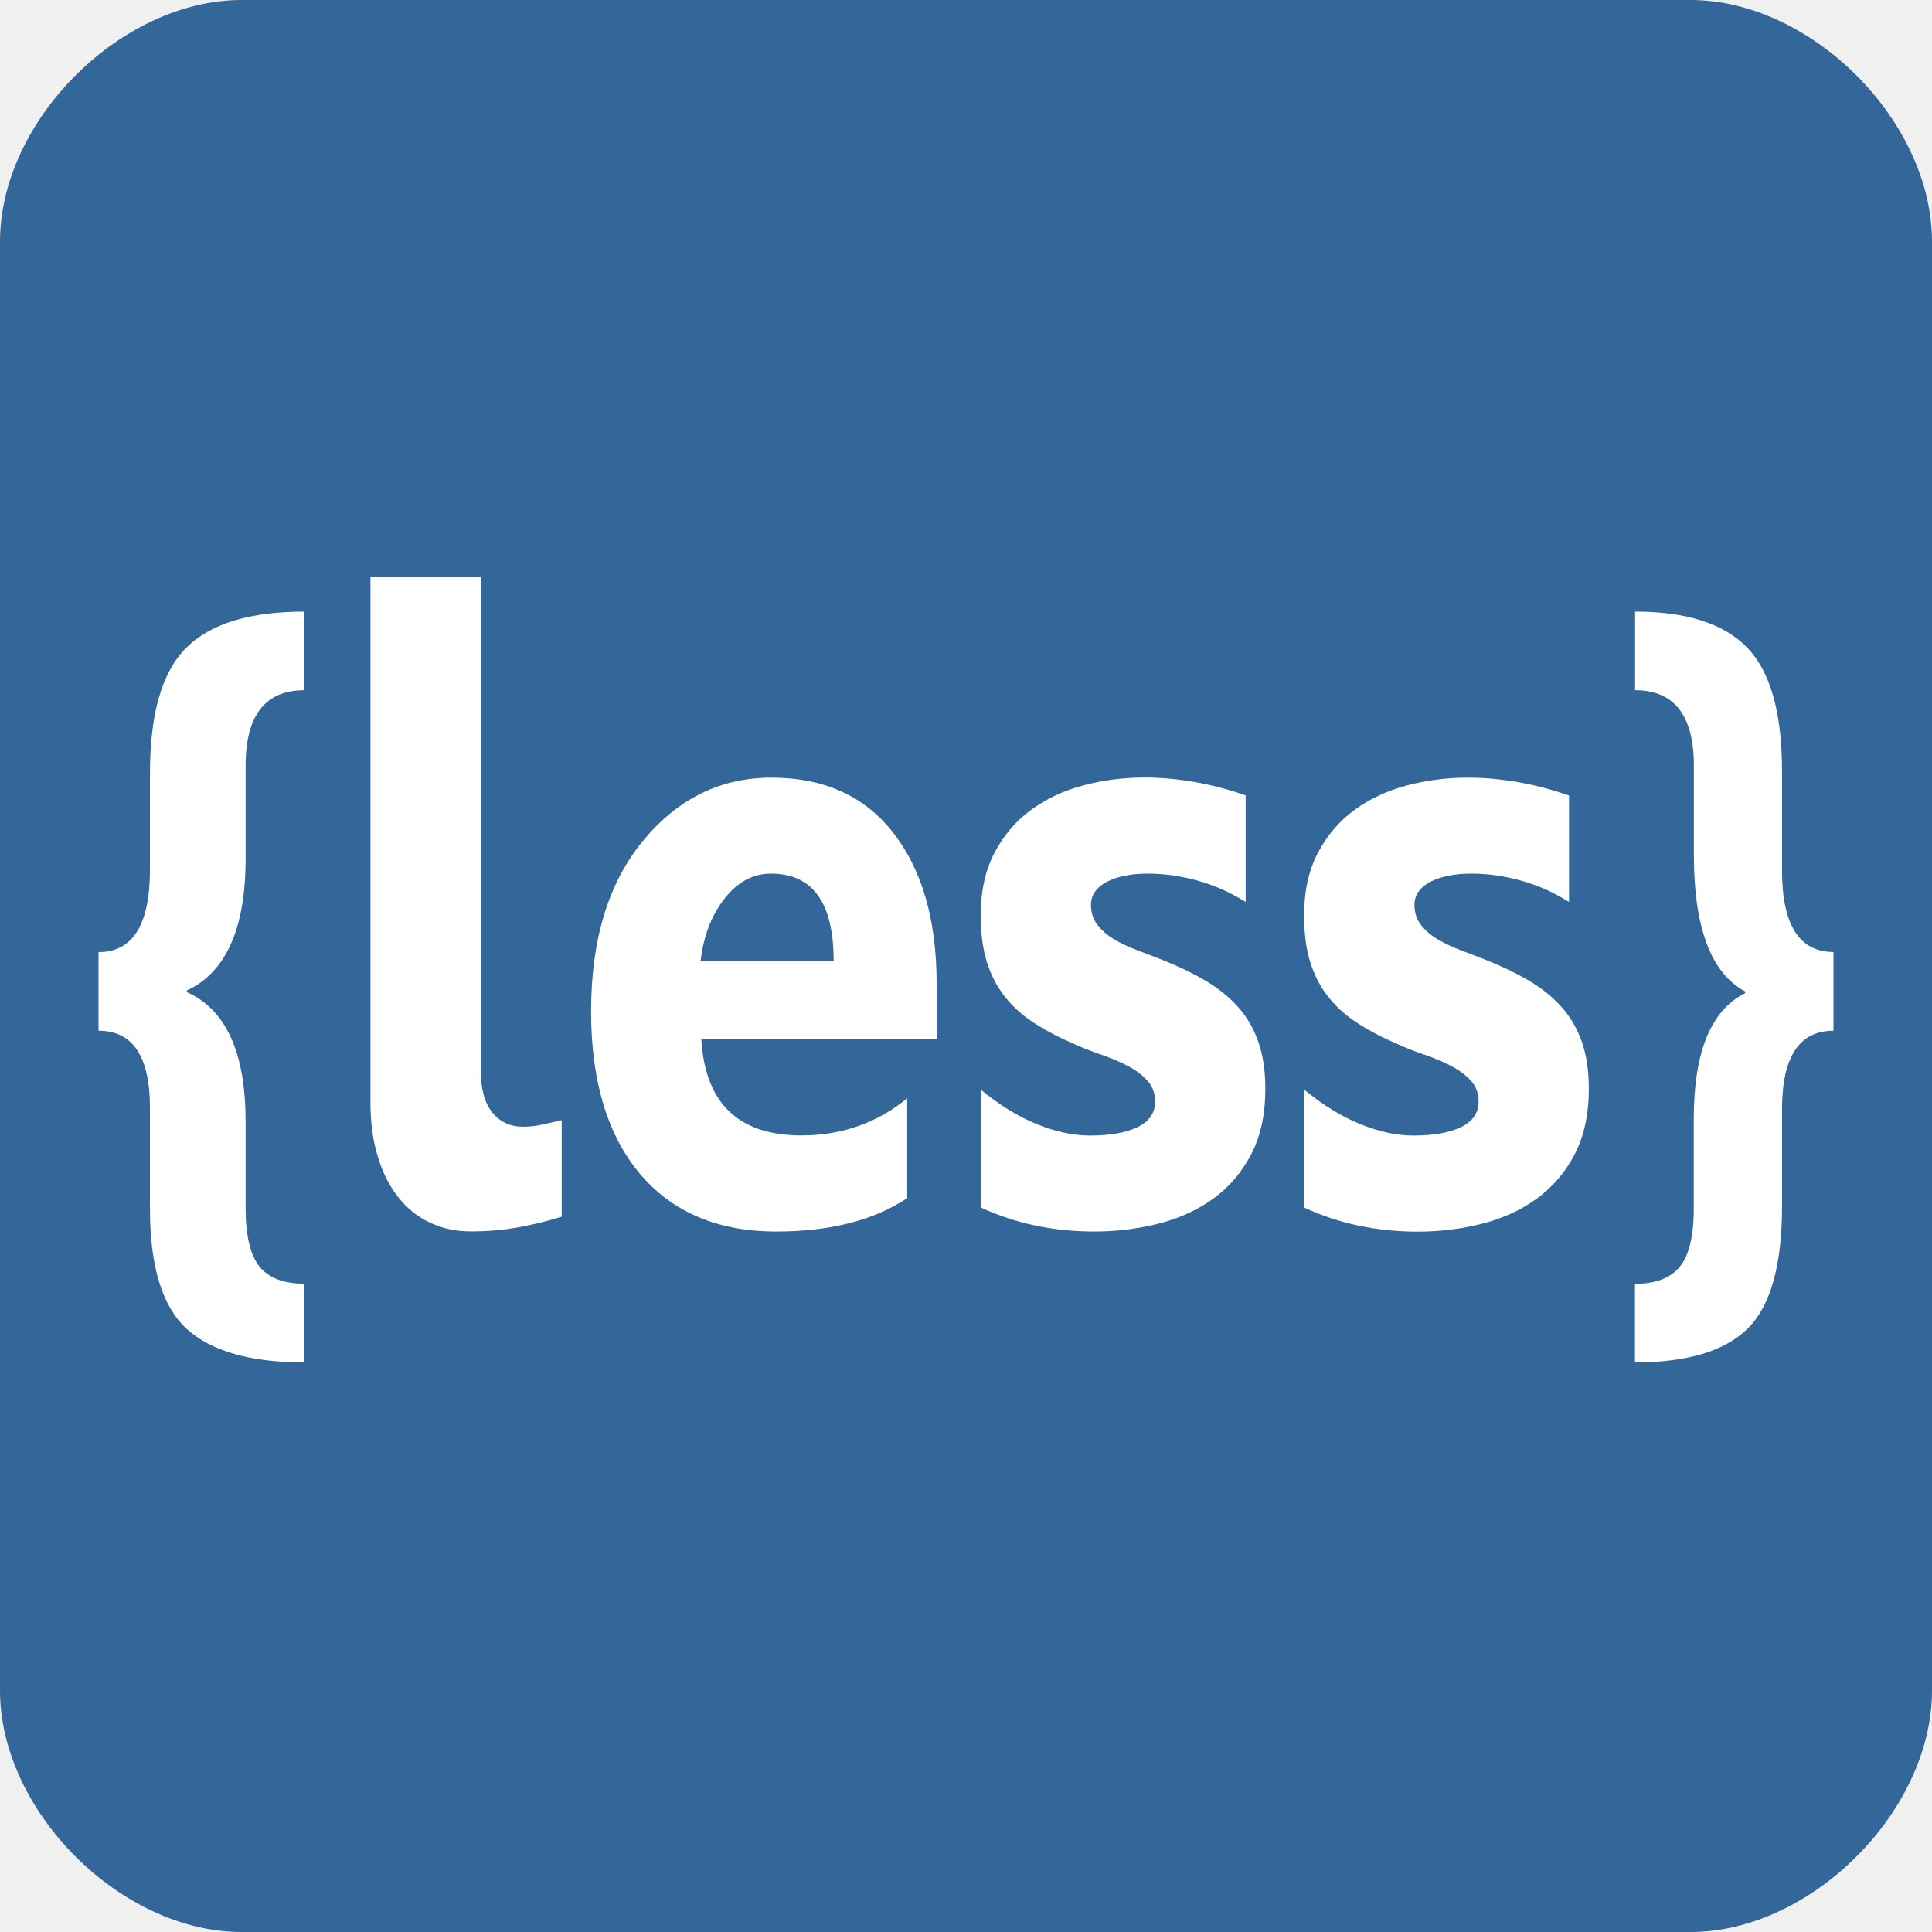
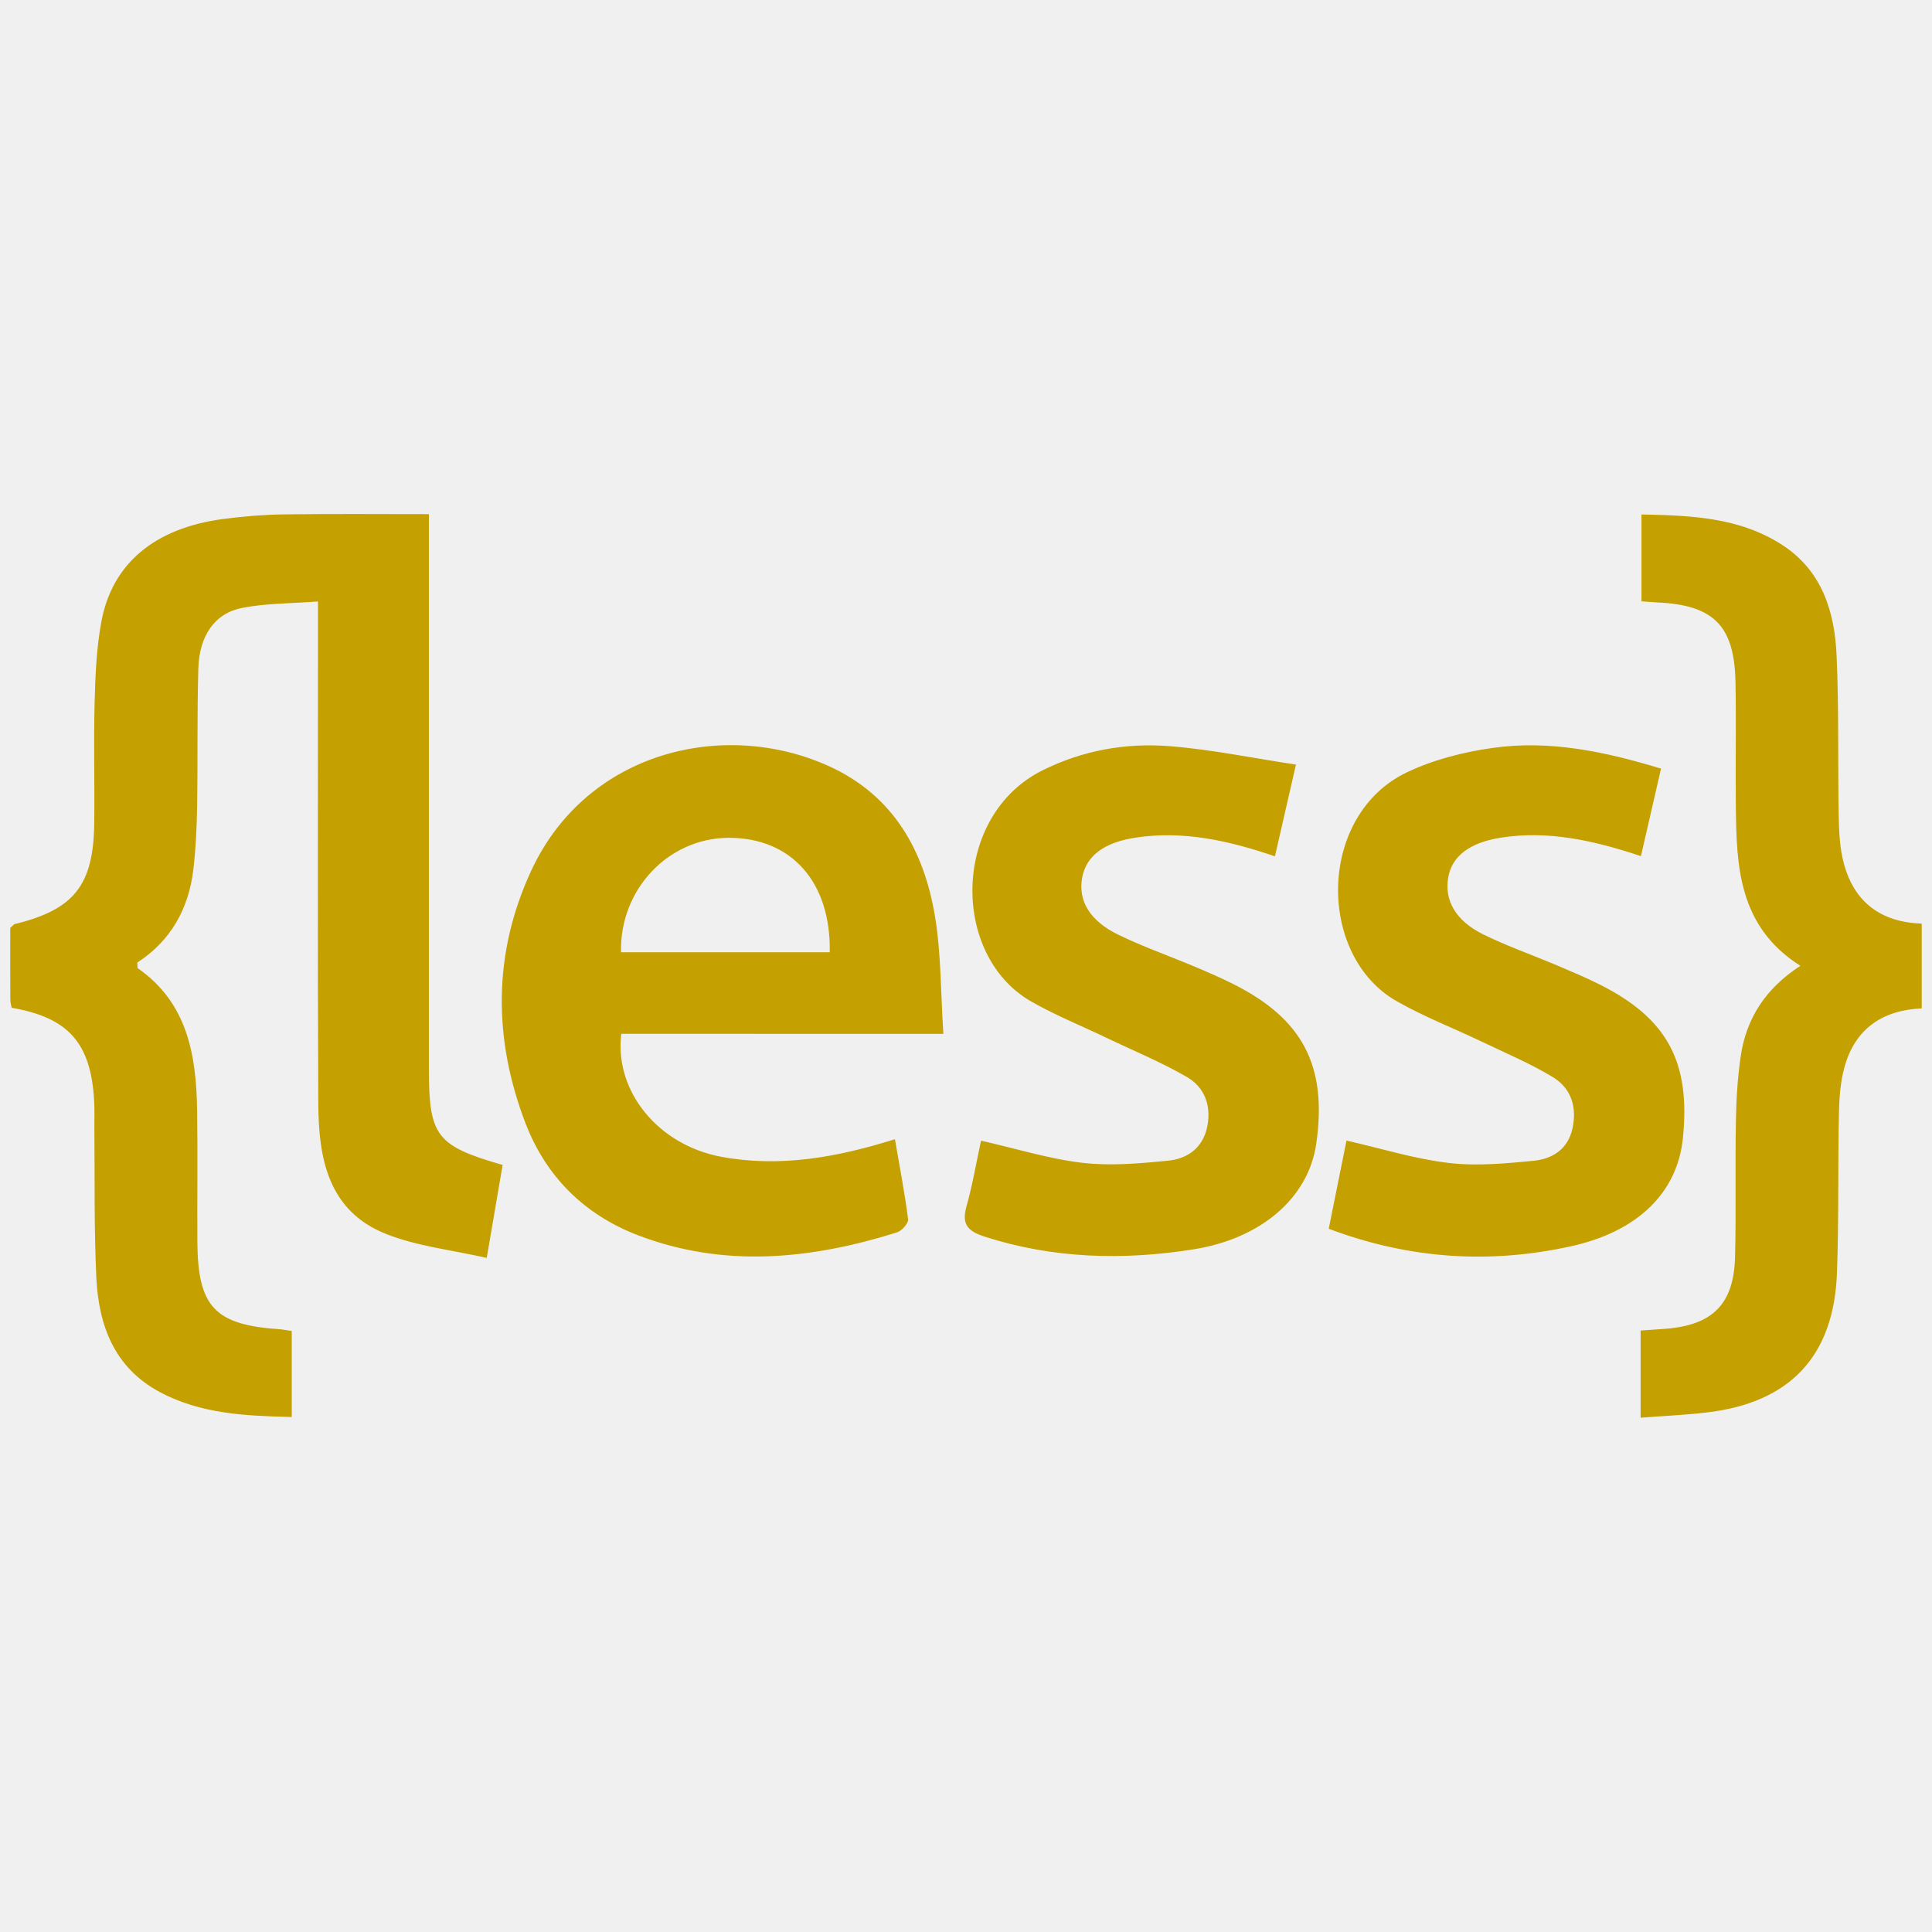
- <svg xmlns="http://www.w3.org/2000/svg" version="1.1" width="16" height="16" id="svg2">
-   <defs id="defs4">
-     <linearGradient id="linearGradient3859">
-       <stop id="stop3861" style="stop-color:#eec73e;stop-opacity:1" offset="0" />
-       <stop id="stop3863" style="stop-color:#9a8022;stop-opacity:1" offset="1" />
-     </linearGradient>
-     <linearGradient id="linearGradient3851">
-       <stop id="stop3853" style="stop-color:#6699cc;stop-opacity:1" offset="0" />
-       <stop id="stop3855" style="stop-color:#0054a7;stop-opacity:1" offset="1" />
-     </linearGradient>
-   </defs>
-   <g transform="translate(0,-1036.362)" id="layer1" style="fill:#336699;fill-opacity:1">
-     <path d="m 2,0 c 1,0 11,0 12,0 1,0 2,1 2,2 0,1 0,11 0,12 0,1 -1,2 -2,2 C 13,16 3,16 2,16 1,16 0,15 0,14 0,13 0,3 0,2 0,1 1,0 2,0 z" transform="translate(0,1036.362)" id="rect2995" style="fill:#336699;fill-opacity:1;stroke:none" />
-     <text x="5.176" y="14.544" transform="translate(0,1036.362)" id="text3921" xml:space="preserve" style="font-size:12px;font-style:normal;font-variant:normal;font-weight:normal;font-stretch:normal;line-height:125%;letter-spacing:0px;word-spacing:0px;fill:#336699;fill-opacity:1;stroke:none;font-family:Ubuntu Mono;-inkscape-font-specification:Ubuntu Mono">
-       <tspan x="5.176" y="14.544" id="tspan3923" style="fill:#336699;fill-opacity:1" />
-     </text>
-     <g id="text3925" style="font-size:12px;font-style:normal;font-variant:normal;font-weight:normal;font-stretch:normal;line-height:125%;letter-spacing:0px;word-spacing:0px;fill:#336699;fill-opacity:1;stroke:none;font-family:Ubuntu Mono;-inkscape-font-specification:Ubuntu Mono" />
-   </g>
-   <path d="m 2.52,11.283 c -0.446,0 -0.771,-0.093 -0.974,-0.278 C 1.343,10.819 1.242,10.488 1.242,10.012 V 9.176 c 0,-0.427 -0.142,-0.64 -0.426,-0.64 V 7.885 c 0.284,0 0.426,-0.228 0.426,-0.685 v -0.799 c 0,-0.492 0.1,-0.837 0.301,-1.037 0.201,-0.2 0.527,-0.299 0.978,-0.299 v 0.651 c -0.325,0 -0.487,0.209 -0.487,0.627 v 0.768 c 0,0.577 -0.162,0.941 -0.487,1.092 v 0.013 c 0.325,0.145 0.487,0.502 0.487,1.072 v 0.715 c 0,0.228 0.038,0.39 0.114,0.485 0.076,0.095 0.2,0.143 0.373,0.143 v 0.651" id="path9" style="fill:#ffffff" />
-   <path d="m 3.982,8.869 c 0,0.151 0.032,0.266 0.095,0.344 0.063,0.078 0.148,0.118 0.255,0.118 0.053,0 0.107,-0.006 0.16,-0.018 0.053,-0.012 0.107,-0.024 0.16,-0.036 v 0.799 c -0.113,0.035 -0.232,0.065 -0.359,0.088 -0.126,0.023 -0.258,0.034 -0.394,0.034 -0.125,0 -0.239,-0.025 -0.341,-0.074 C 3.455,10.076 3.368,10.005 3.296,9.912 3.223,9.819 3.167,9.707 3.128,9.576 3.088,9.445 3.068,9.298 3.068,9.134 V 4.776 H 3.981 v 4.093" id="path11" style="fill:#ffffff" />
-   <path d="m 6.904,7.958 c 0,-0.482 -0.173,-0.723 -0.52,-0.723 -0.148,0 -0.276,0.069 -0.384,0.207 C 5.892,7.58 5.826,7.752 5.802,7.958 H 6.904 M 7.756,8.608 H 5.808 c 0.032,0.53 0.308,0.795 0.829,0.795 0.332,0 0.624,-0.102 0.876,-0.307 V 9.923 C 7.234,10.107 6.873,10.199 6.428,10.199 5.943,10.199 5.566,10.038 5.297,9.718 5.029,9.397 4.895,8.949 4.895,8.376 c 0,-0.596 0.144,-1.067 0.432,-1.415 0.288,-0.348 0.642,-0.521 1.062,-0.521 0.436,0 0.773,0.153 1.011,0.46 0.238,0.307 0.357,0.723 0.357,1.249 V 8.608 z" id="path13" style="fill:#ffffff" />
-   <path d="M 8.122,10 V 9.024 c 0.155,0.128 0.31,0.223 0.465,0.286 0.154,0.062 0.3,0.094 0.438,0.094 0.167,0 0.299,-0.023 0.396,-0.07 0.097,-0.047 0.145,-0.117 0.145,-0.212 0,-0.07 -0.022,-0.128 -0.066,-0.175 C 9.456,8.899 9.4,8.858 9.331,8.823 9.263,8.788 9.187,8.757 9.105,8.729 9.024,8.701 8.945,8.67 8.869,8.634 8.748,8.581 8.641,8.523 8.548,8.461 8.455,8.399 8.378,8.327 8.315,8.245 8.252,8.163 8.204,8.069 8.171,7.961 8.138,7.854 8.122,7.727 8.122,7.58 c 0,-0.2 0.038,-0.373 0.114,-0.518 0.076,-0.145 0.177,-0.263 0.303,-0.355 0.126,-0.092 0.27,-0.16 0.433,-0.203 0.163,-0.043 0.332,-0.065 0.508,-0.065 0.137,0 0.276,0.013 0.418,0.038 0.141,0.025 0.281,0.062 0.418,0.11 V 7.47 C 10.191,7.391 10.059,7.332 9.918,7.293 9.777,7.254 9.639,7.235 9.503,7.235 c -0.063,0 -0.123,0.005 -0.18,0.016 -0.056,0.011 -0.106,0.027 -0.149,0.048 -0.043,0.021 -0.077,0.048 -0.102,0.081 -0.025,0.033 -0.037,0.071 -0.037,0.113 0,0.065 0.018,0.122 0.055,0.168 0.036,0.047 0.084,0.087 0.142,0.121 0.058,0.034 0.123,0.064 0.195,0.091 0.072,0.027 0.143,0.054 0.213,0.082 0.127,0.051 0.243,0.107 0.346,0.168 0.103,0.061 0.191,0.132 0.265,0.214 0.074,0.082 0.13,0.178 0.169,0.288 0.039,0.11 0.059,0.241 0.059,0.392 0,0.212 -0.039,0.394 -0.118,0.544 -0.079,0.15 -0.184,0.273 -0.315,0.367 C 9.915,10.022 9.764,10.091 9.593,10.134 9.422,10.177 9.245,10.199 9.061,10.199 8.723,10.199 8.41,10.133 8.122,10" id="path15" style="fill:#ffffff" />
-   <path d="M 10.801,10 V 9.024 c 0.155,0.128 0.31,0.223 0.465,0.286 0.155,0.062 0.3,0.094 0.438,0.094 0.167,0 0.3,-0.023 0.396,-0.07 0.097,-0.047 0.145,-0.117 0.145,-0.212 0,-0.07 -0.022,-0.128 -0.066,-0.175 -0.044,-0.047 -0.1,-0.088 -0.169,-0.123 -0.069,-0.035 -0.144,-0.067 -0.226,-0.094 -0.082,-0.028 -0.16,-0.059 -0.236,-0.095 -0.122,-0.053 -0.229,-0.111 -0.322,-0.173 -0.093,-0.062 -0.17,-0.134 -0.233,-0.216 -0.063,-0.082 -0.111,-0.176 -0.144,-0.284 -0.033,-0.107 -0.049,-0.234 -0.049,-0.381 0,-0.2 0.038,-0.373 0.114,-0.518 0.076,-0.145 0.177,-0.263 0.303,-0.355 0.126,-0.092 0.27,-0.16 0.433,-0.203 0.163,-0.043 0.332,-0.065 0.508,-0.065 0.137,0 0.276,0.013 0.418,0.038 0.141,0.025 0.281,0.062 0.418,0.11 V 7.47 C 12.869,7.391 12.738,7.332 12.597,7.293 12.456,7.254 12.318,7.235 12.182,7.235 c -0.063,0 -0.123,0.005 -0.18,0.016 -0.056,0.011 -0.106,0.027 -0.149,0.048 -0.043,0.021 -0.077,0.048 -0.102,0.081 -0.025,0.033 -0.037,0.071 -0.037,0.113 0,0.065 0.018,0.122 0.055,0.168 0.036,0.047 0.084,0.087 0.142,0.121 0.058,0.034 0.123,0.064 0.195,0.091 0.072,0.027 0.143,0.054 0.213,0.082 0.127,0.051 0.243,0.107 0.346,0.168 0.103,0.061 0.191,0.132 0.265,0.214 0.074,0.082 0.13,0.178 0.169,0.288 0.039,0.11 0.059,0.241 0.059,0.392 0,0.212 -0.04,0.394 -0.118,0.544 -0.079,0.15 -0.184,0.273 -0.315,0.367 -0.131,0.095 -0.282,0.163 -0.453,0.207 -0.171,0.043 -0.348,0.065 -0.532,0.065 -0.338,-5.2e-5 -0.651,-0.066 -0.939,-0.199" id="path17" style="fill:#ffffff" />
-   <path d="m 15.184,8.536 c -0.284,0 -0.426,0.217 -0.426,0.651 v 0.804 c 0,0.49 -0.096,0.828 -0.287,1.014 -0.191,0.186 -0.501,0.278 -0.931,0.278 v -0.651 c 0.171,0 0.294,-0.047 0.371,-0.141 0.077,-0.094 0.116,-0.254 0.116,-0.48 V 9.268 c 0,-0.556 0.142,-0.903 0.426,-1.043 V 8.211 C 14.17,8.059 14.028,7.683 14.028,7.082 V 6.343 c 0,-0.418 -0.162,-0.627 -0.487,-0.627 V 5.065 c 0.427,0 0.737,0.1 0.929,0.299 0.192,0.199 0.288,0.54 0.288,1.022 v 0.821 c 0,0.451 0.142,0.677 0.426,0.677 v 0.651" id="path19" style="fill:#ffffff" />
+ <svg xmlns="http://www.w3.org/2000/svg" version="1.1" width="32" height="32" viewBox="0 0 32 32" id="svg2">
+   <defs id="defs8" />
+   <path d="m 7.104,8.519 0,9.191 c 0,1.106 0.123,1.269 1.221,1.585 L 8.062,20.835 C 7.476,20.702 6.912,20.642 6.402,20.441 5.429,20.059 5.275,19.177 5.272,18.27 c -0.013,-2.598 -0.005,-5.197 -0.005,-7.794 l 0,-0.514 c -0.447,0.034 -0.858,0.03 -1.253,0.106 -0.454,0.086 -0.714,0.459 -0.729,1.006 -0.022,0.762 -0.008,1.524 -0.02,2.286 -0.006,0.349 -0.022,0.7 -0.063,1.045 -0.078,0.652 -0.378,1.182 -0.928,1.538 0.005,0.049 -0.003,0.086 0.01,0.095 0.824,0.576 0.966,1.439 0.981,2.35 0.011,0.724 0,1.449 0.004,2.173 0.006,1.092 0.29,1.387 1.386,1.457 l 0.177,0.027 0,1.425 C 4.071,23.452 3.326,23.42 2.645,23.056 1.887,22.649 1.632,21.946 1.595,21.151 c -0.038,-0.823 -0.024,-1.648 -0.032,-2.472 -0.001,-0.149 0.005,-0.3 -0.004,-0.451 -0.054,-0.954 -0.427,-1.374 -1.366,-1.536 -0.008,-0.043 -0.022,-0.09 -0.022,-0.138 -0.003,-0.4 -0.001,-0.799 -0.001,-1.186 l 0.067,-0.061 c 0.988,-0.239 1.312,-0.642 1.324,-1.674 0.008,-0.662 -0.011,-1.324 0.006,-1.986 0.011,-0.448 0.03,-0.901 0.11,-1.34 0.176,-0.971 0.882,-1.558 2.012,-1.71 0.334,-0.044 0.671,-0.072 1.007,-0.077 0.785,-0.011 1.571,-0.004 2.407,-0.004 l 0,0 z M 10.29,17.126 c -0.116,0.961 0.624,1.841 1.652,2.033 0.972,0.181 1.91,0.014 2.881,-0.29 0.077,0.451 0.162,0.886 0.218,1.325 0.009,0.067 -0.106,0.195 -0.189,0.22 -1.424,0.445 -2.86,0.592 -4.289,0.044 -0.881,-0.338 -1.517,-0.967 -1.857,-1.848 -0.538,-1.401 -0.544,-2.811 0.09,-4.183 0.926,-2.006 3.235,-2.527 4.962,-1.724 1.044,0.486 1.548,1.39 1.728,2.473 0.103,0.62 0.094,1.258 0.139,1.948 -1.834,-0.001 -3.587,-0.001 -5.333,-0.001 l 0,0 z m 3.453,-1.354 c 0.022,-1.169 -0.642,-1.901 -1.681,-1.895 -0.994,0.006 -1.801,0.857 -1.776,1.895 l 3.456,0 z m 13.431,7.714 0,-1.448 0.415,-0.029 c 0.781,-0.063 1.129,-0.41 1.149,-1.192 0.019,-0.749 0,-1.498 0.014,-2.248 0.006,-0.361 0.028,-0.725 0.081,-1.082 0.092,-0.618 0.408,-1.114 0.987,-1.49 -1.025,-0.651 -1.059,-1.644 -1.069,-2.644 -0.008,-0.687 0.008,-1.374 -0.006,-2.06 -0.019,-0.933 -0.363,-1.273 -1.299,-1.315 l -0.258,-0.018 0,-1.439 c 0.813,0.018 1.617,0.043 2.33,0.504 0.663,0.429 0.871,1.109 0.902,1.84 0.039,0.886 0.019,1.773 0.035,2.659 0.005,0.261 0.018,0.529 0.085,0.778 0.171,0.642 0.615,0.973 1.29,0.996 l 0,1.404 c -0.645,0.028 -1.107,0.335 -1.281,0.978 -0.068,0.249 -0.086,0.516 -0.091,0.776 -0.018,0.875 0,1.749 -0.032,2.622 -0.049,1.386 -0.78,2.157 -2.159,2.317 -0.354,0.042 -0.713,0.057 -1.092,0.087 l 0,0 z m 0.338,-10.756 -0.333,1.45 c -0.772,-0.256 -1.533,-0.432 -2.33,-0.304 -0.502,0.081 -0.799,0.301 -0.861,0.653 -0.068,0.381 0.118,0.719 0.578,0.947 0.39,0.192 0.804,0.337 1.205,0.506 0.24,0.103 0.482,0.202 0.716,0.32 1.126,0.562 1.516,1.282 1.387,2.55 -0.09,0.888 -0.73,1.543 -1.857,1.791 -1.343,0.295 -2.672,0.213 -4.009,-0.291 l 0.294,-1.461 c 0.576,0.132 1.124,0.302 1.685,0.37 0.463,0.056 0.945,0.011 1.414,-0.035 0.309,-0.03 0.568,-0.189 0.644,-0.535 0.078,-0.357 -0.023,-0.667 -0.324,-0.85 -0.37,-0.225 -0.775,-0.395 -1.167,-0.583 -0.471,-0.225 -0.962,-0.415 -1.415,-0.672 -1.334,-0.753 -1.321,-3.084 0.162,-3.793 0.439,-0.21 0.938,-0.337 1.423,-0.405 0.94,-0.134 1.855,0.059 2.789,0.343 z m -6.047,-0.066 -0.348,1.519 c -0.773,-0.263 -1.523,-0.429 -2.31,-0.309 -0.526,0.081 -0.821,0.304 -0.885,0.673 -0.063,0.375 0.127,0.704 0.601,0.935 0.414,0.201 0.852,0.354 1.276,0.533 0.206,0.087 0.413,0.177 0.614,0.277 1.167,0.581 1.574,1.364 1.388,2.653 -0.128,0.888 -0.902,1.571 -2.044,1.75 -1.159,0.182 -2.31,0.152 -3.441,-0.21 -0.277,-0.089 -0.394,-0.196 -0.309,-0.5 0.101,-0.357 0.162,-0.725 0.242,-1.092 0.572,0.129 1.12,0.301 1.681,0.367 0.463,0.054 0.945,0.011 1.414,-0.035 0.329,-0.032 0.585,-0.216 0.654,-0.575 0.067,-0.346 -0.053,-0.645 -0.338,-0.811 -0.429,-0.249 -0.892,-0.438 -1.34,-0.653 -0.415,-0.199 -0.845,-0.372 -1.243,-0.6 -1.335,-0.766 -1.314,-3.079 0.191,-3.827 0.67,-0.333 1.378,-0.457 2.106,-0.4 0.687,0.054 1.368,0.196 2.092,0.305 l 0,0 z" id="path4" style="fill:#c4a000" />
</svg>
